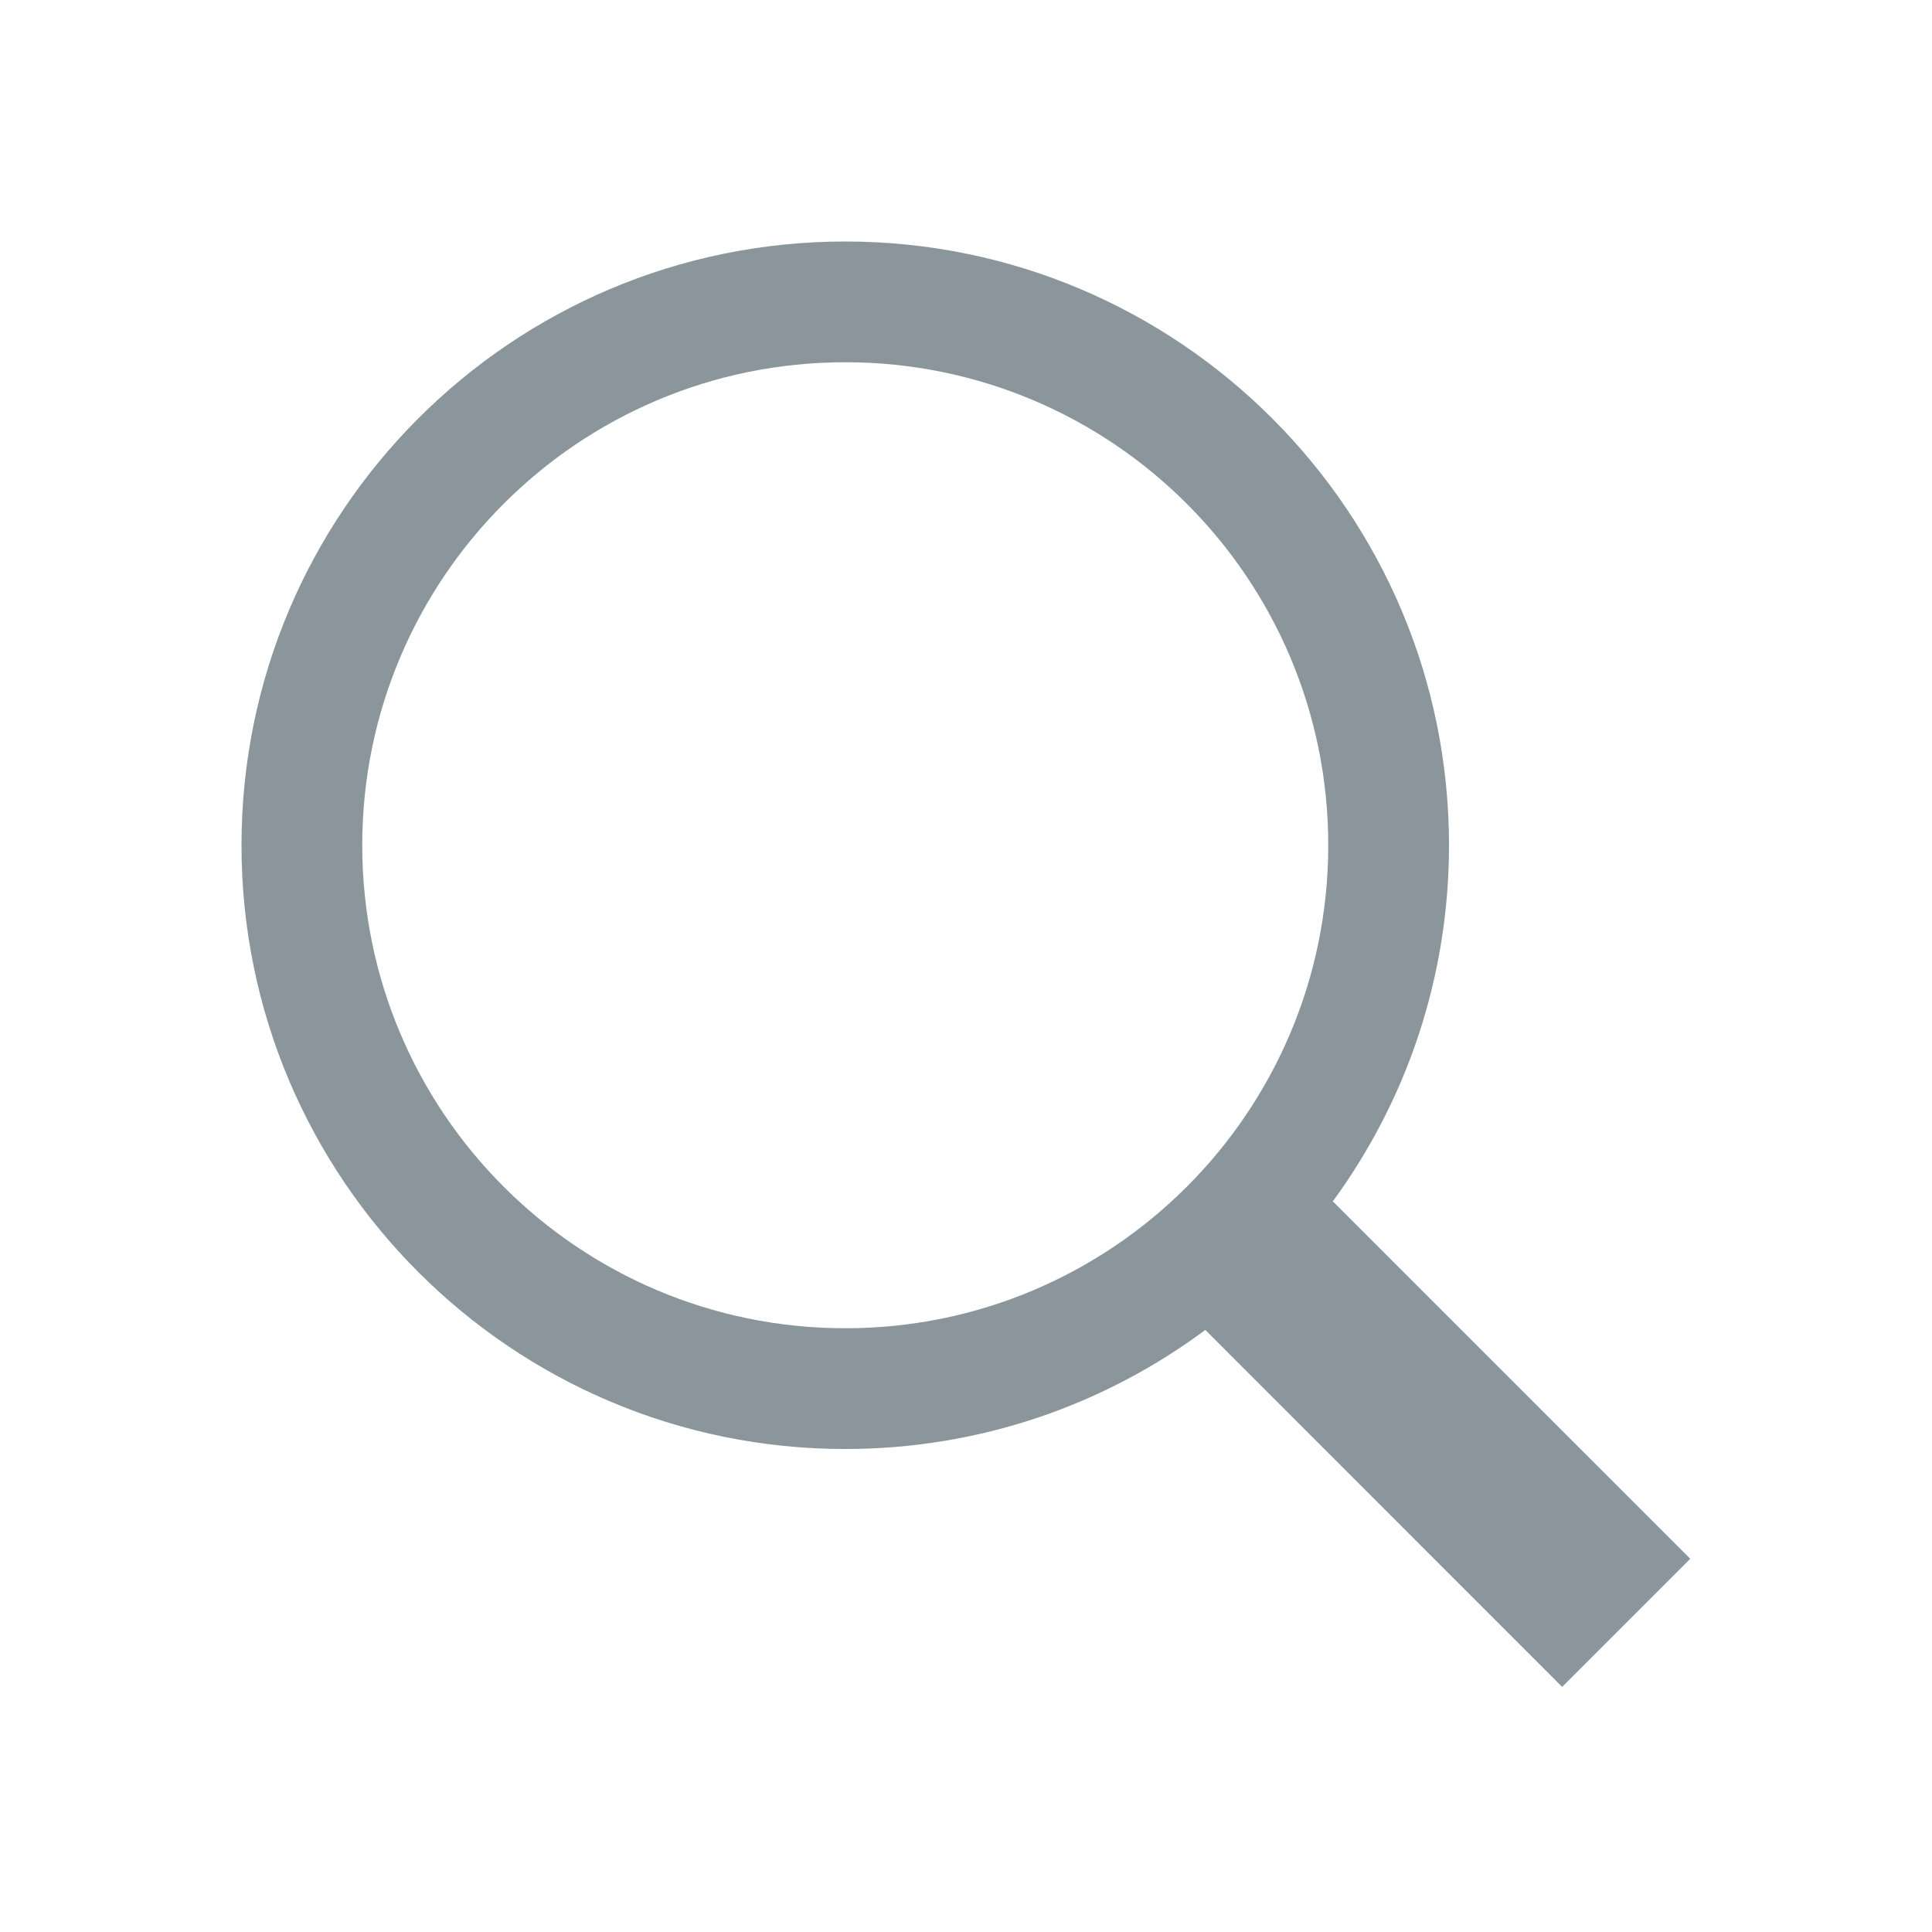
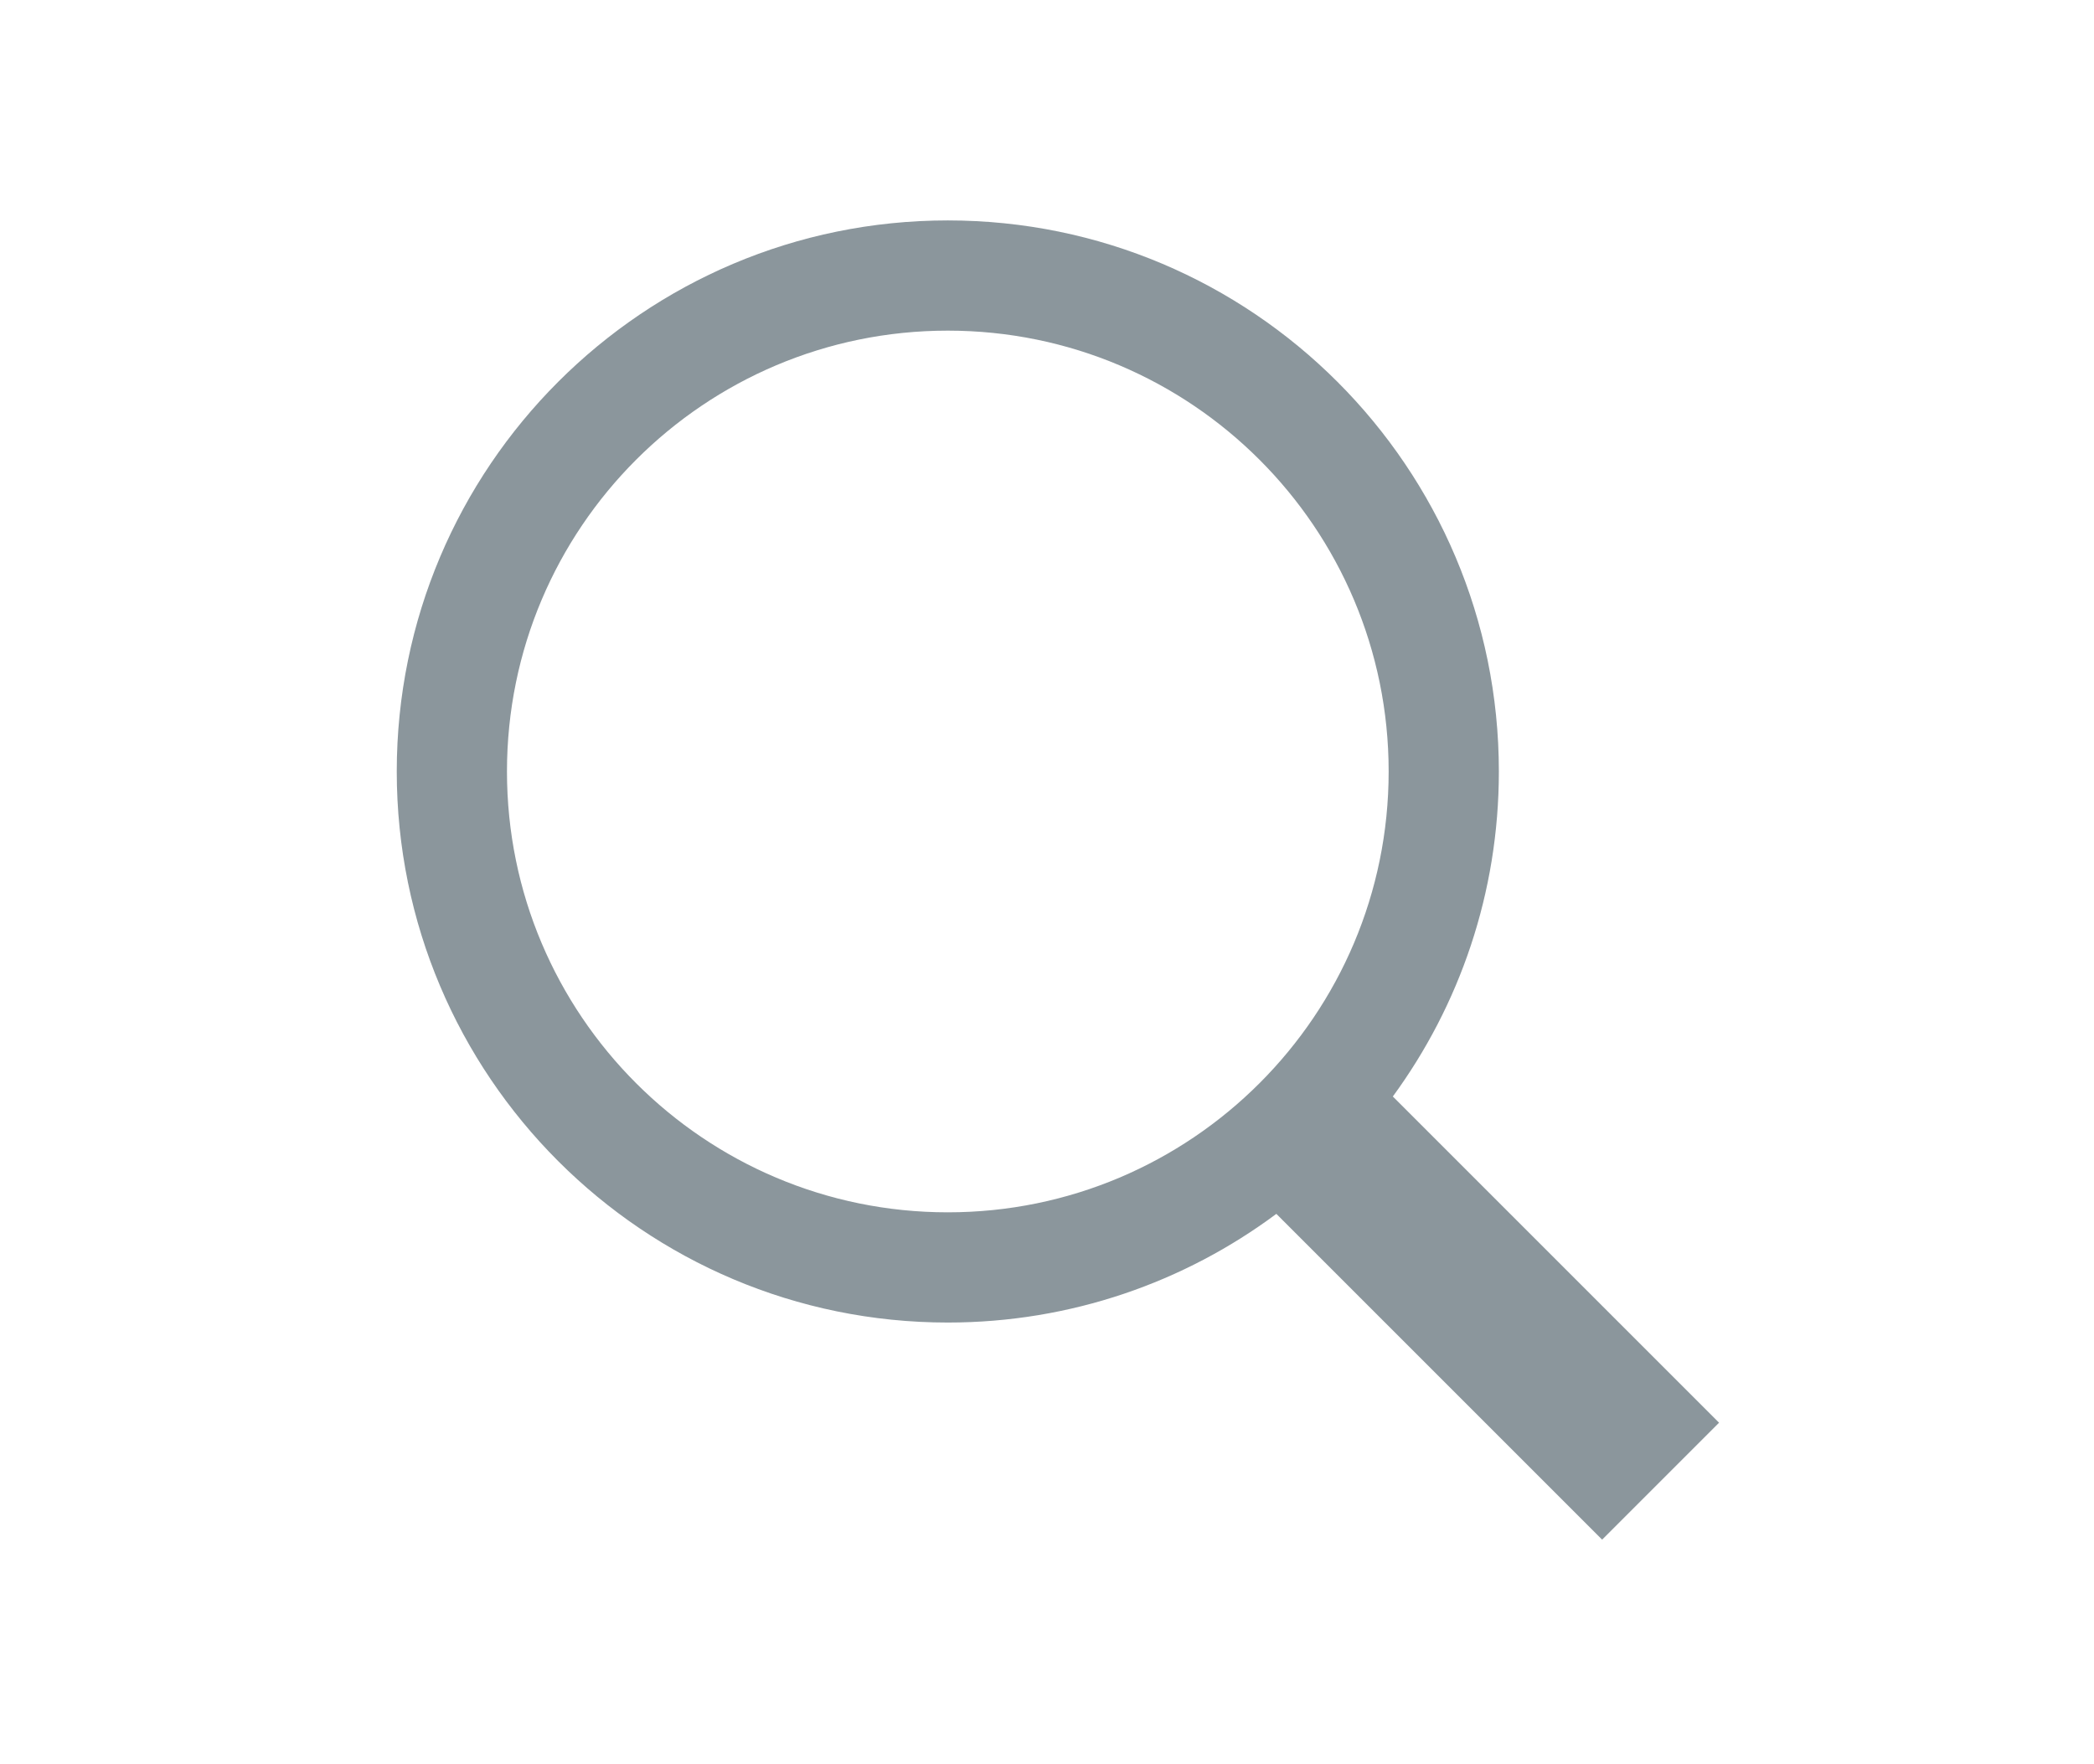
- <svg xmlns="http://www.w3.org/2000/svg" width="16" height="16" viewBox="0 0 16 16">
-   <path fill="#7F8B91" fill-opacity=".9" fill-rule="evenodd" d="M11.038,9.949 L13.998,12.909 L12.937,13.97 L9.982,11.014 C9.149,11.633 8.117,12 7,12 C4.239,12 2,9.761 2,7 C2,4.239 4.239,2 7,2 C9.761,2 12,4.239 12,7 C12,8.103 11.643,9.122 11.038,9.949 Z M7,11 C9.209,11 11,9.209 11,7 C11,4.791 9.209,3 7,3 C4.791,3 3,4.791 3,7 C3,9.209 4.791,11 7,11 Z" />
+ <svg xmlns="http://www.w3.org/2000/svg" width="19" height="16" viewBox="0 0 19 16" version="1.1" id="svg5664">
+   <defs id="defs5668" />
+   <path fill="#7f8b91" fill-opacity="0.9" fill-rule="evenodd" d="m 12.638,9.949 2.96,2.96 -1.061,1.061 -2.956,-2.956 C 10.749,11.633 9.717,12 8.6,12 c -2.761,0 -5,-2.239 -5,-5 0,-2.761 2.239,-5 5,-5 2.761,0 5,2.239 5,5 0,1.103 -0.357,2.122 -0.962,2.949 z M 8.6,11 c 2.209,0 4,-1.791 4,-4 0,-2.209 -1.791,-4 -4,-4 -2.209,0 -4,1.791 -4,4 0,2.209 1.791,4 4,4 z" id="path5662" />
</svg>
